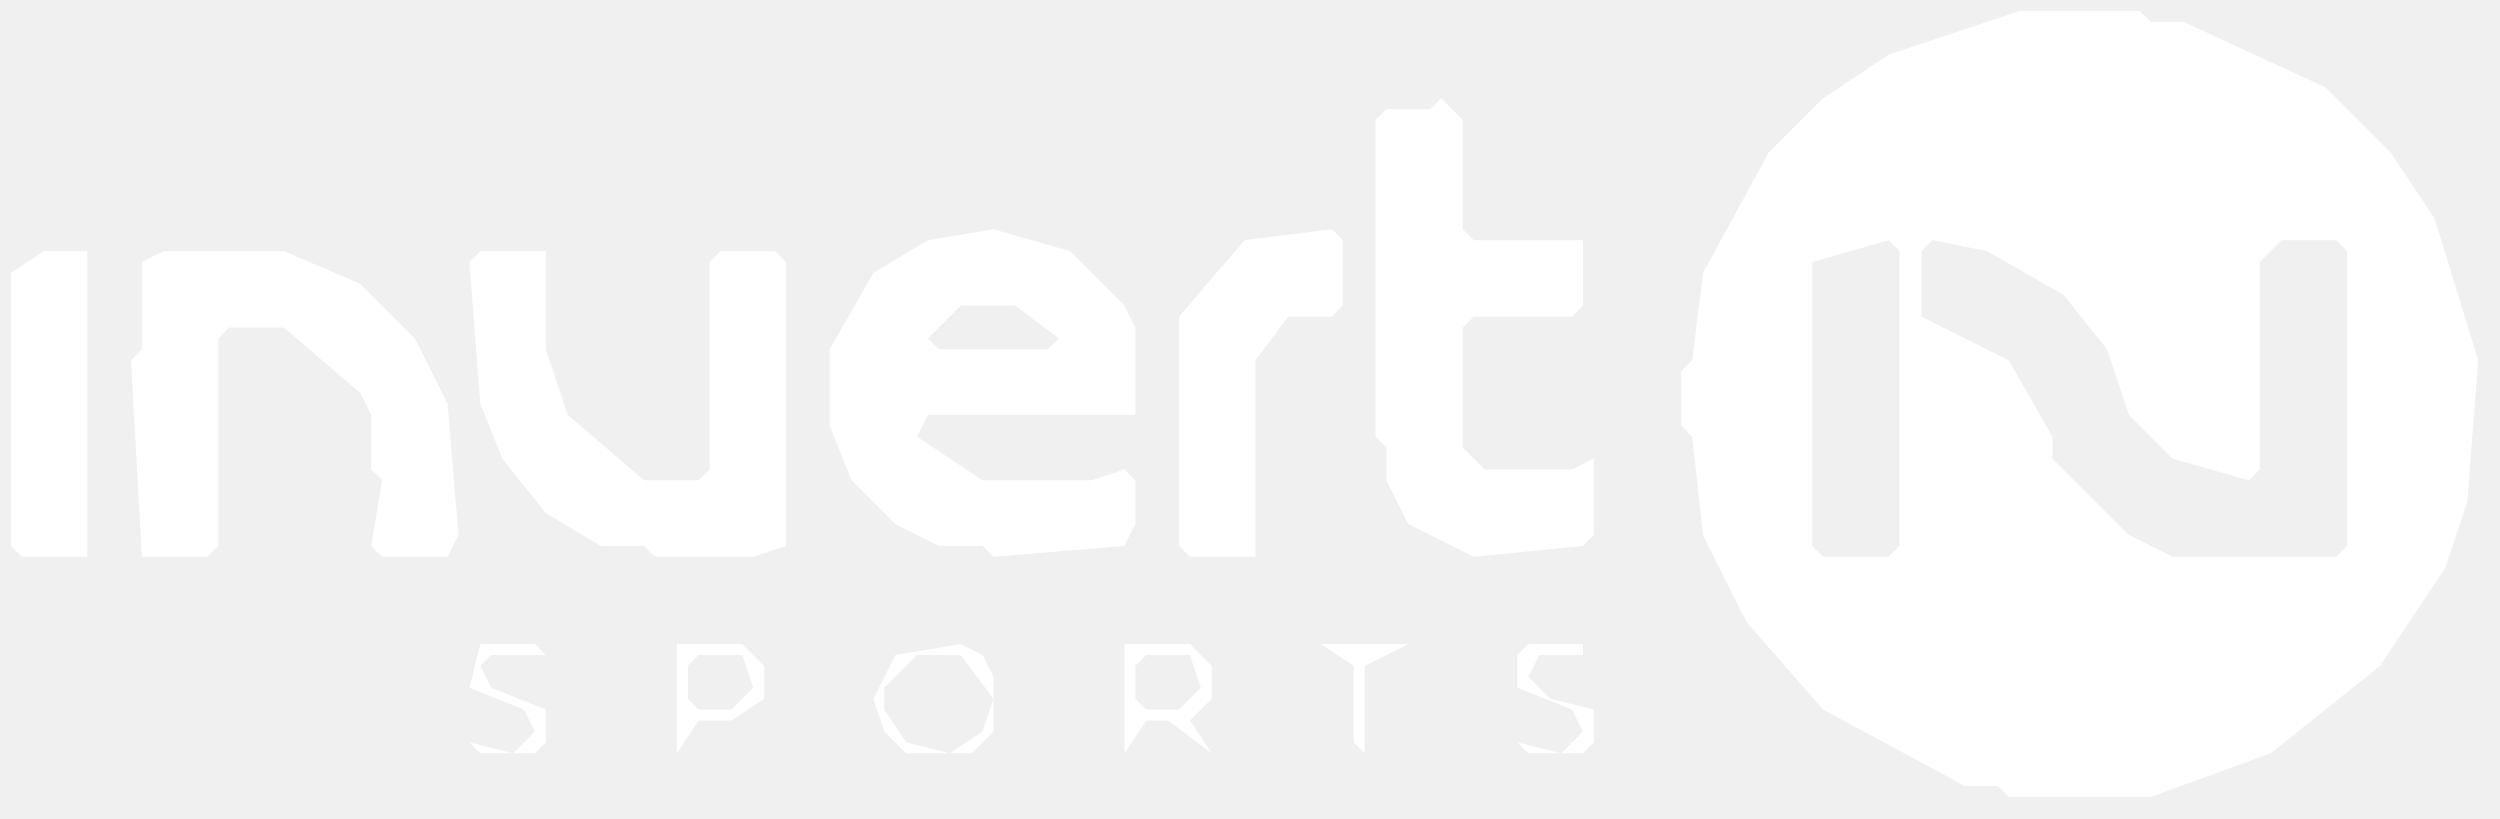
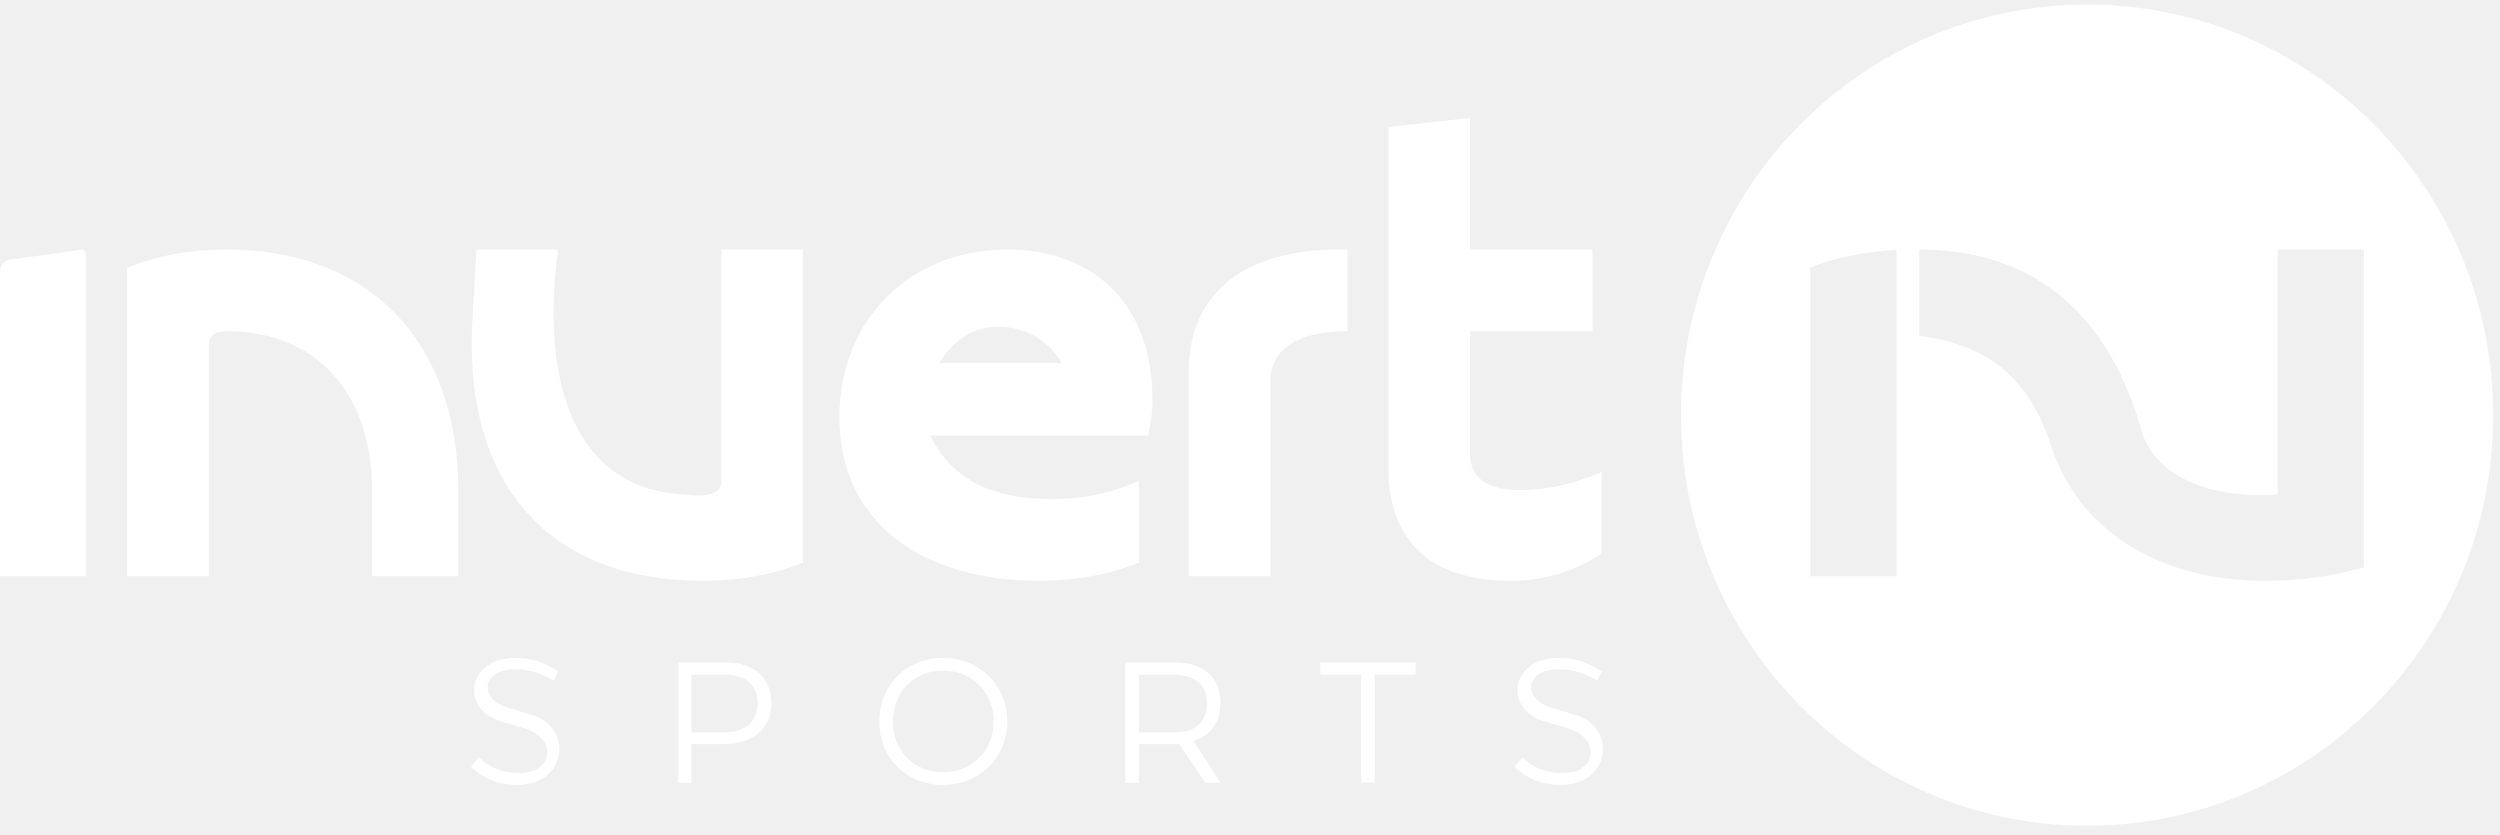
- <svg xmlns="http://www.w3.org/2000/svg" width="229" height="75" viewBox="0 0 229 75">
-   <path fill="#ffffff" fill-rule="evenodd" d="M104,61 105,60 109,60 110,63 108,65 105,65 104,64Z M84,60 88,60 91,64 90,67 87,69 83,68 81,65 81,63Z M63,61 64,60 68,60 69,63 67,65 64,65 63,64Z M140,59 139,60 139,63 144,65 145,67 143,69 139,68 140,69 145,69 146,68 146,65 142,64 140,62 141,60 145,60 145,59Z M129,59 121,59 124,61 124,68 125,69 125,61Z M103,59 103,69 105,66 107,66 111,69 109,66 111,64 111,61 109,59Z M82,60 80,64 81,67 83,69 89,69 91,67 91,62 90,60 88,59Z M68,59 62,59 62,69 64,66 67,66 70,64 70,61Z M44,59 43,63 48,65 49,67 47,69 43,68 44,69 49,69 50,68 50,65 45,63 44,61 45,60 50,60 49,59Z M85,31 88,28 93,28 97,31 96,32 86,32Z M176,23 177,22 182,23 189,27 193,32 195,38 199,42 206,44 207,43 207,24 209,22 214,22 215,23 215,50 214,51 199,51 195,49 188,42 188,40 184,33 176,29Z M173,22 174,23 174,50 173,51 167,51 166,50 166,24Z M43,24 44,37 46,42 50,47 55,50 59,50 60,51 69,51 72,50 72,24 71,23 66,23 65,24 65,43 64,44 59,44 52,38 50,32 50,23 44,23Z M13,24 13,32 12,33 13,51 19,51 20,50 20,31 21,30 26,30 33,36 34,38 34,43 35,44 34,50 35,51 41,51 42,49 41,37 38,31 33,26 26,23 15,23Z M4,23 1,25 1,50 2,51 8,51 8,23Z M122,21 114,22 108,29 108,50 109,51 115,51 115,33 118,29 122,29 123,28 123,22Z M80,25 76,32 76,39 78,44 82,48 86,50 90,50 91,51 103,50 104,48 104,44 103,43 100,44 90,44 84,40 85,38 104,38 104,30 103,28 98,23 91,21 85,22Z M127,10 126,11 126,40 127,41 127,44 129,48 135,51 145,50 146,49 146,42 144,43 136,43 134,41 134,30 135,29 144,29 145,28 145,22 135,22 134,21 134,11 132,9 131,10Z M185,1 173,5 167,9 162,14 156,25 155,33 154,34 154,39 155,40 156,49 160,57 167,65 180,72 183,72 184,73 197,73 208,69 218,61 224,52 226,46 227,33 223,20 219,14 213,8 200,2 197,2 196,1Z" />
+ <svg xmlns="http://www.w3.org/2000/svg" width="551" height="184" viewBox="0 0 551 184" color="#ffffff">
+   <g fill="currentColor" fill-rule="evenodd">
+     <path d="M0 60 Q0 57 4 57 L18 55 Q19 55 19 57 V127 H0 Z" />
+     <path d="M28 59 Q38 55 50 55 C82 55 101 76 101 108 V127 H82 V108 C82 87 70 73 50 73 Q46 73 46 76 V127 H28 Z" />
+     <path d="M105 55 H123 C119 85 127 108 151 109 Q159 110 159 106 V55 H177 V124 Q167 128 155 128 C121 128 103 107 104 73 Z" />
+     <path d="M253 96 H205 C210 106 219 110 232 110 Q242 110 251 106 V124 Q241 128 229 128 C203 128 185 115 185 92 C185 70 201 55 222 55 C241 55 254 67 254 88 Q254 92 253 96 Z M207 80 H234 C231 75 226 72 220 72 Q212 72 207 80 Z" />
+     <path d="M262 127 V82 C262 64 275 55 295 55 H297 V73 C286 73 280 77 280 84 V127 Z" />
+     <path d="M306 28 L324 26 V55 H351 V73 H324 V100 Q324 108 335 108 Q344 108 353 104 V122 Q344 128 333 128 C315 128 306 119 306 103 Z" />
+     <path d="M122 150 Q118 147.5 113.5 147.5 C106 147.5 105.5 154.2 112 156 L117 157.5 C126.5 160.2 125 173 114 173 Q108 173 103.8 169 L105.5 166.9 Q109.1 170.4 114.3 170.4 C122.2 170.4 122.8 162.6 115.5 160.5 L110.5 159 C101.3 156.4 102.8 145 113.6 145 Q118.7 145 123 148 Z" />
+     <path d="M149.5 146 H160 C166.4 146 170 149.6 170 155 C170 160.8 165.6 164 159.7 164 H152.4 V172.5 H149.5 Z M152.4 148.7 V161.4 H159.7 C164.3 161.4 167 159 167 155 C167 151.1 164.4 148.7 159.7 148.7 Z" />
+     <path d="M207.8 145 C215.8 145 222 151 222 159 C222 167 215.8 173 207.8 173 C199.8 173 193.8 167 193.8 159 C193.8 151 199.8 145 207.8 145 Z M207.8 147.8 C201.4 147.8 196.8 152.6 196.8 159 C196.8 165.5 201.4 170.2 207.8 170.2 C214.2 170.2 219 165.5 219 159 C219 152.6 214.2 147.8 207.8 147.8 Z" />
+     <path d="M248 146 H259 C265.5 146 269 149.5 269 155 C269 159.4 266.6 162.2 263 163.3 L269 172.5 H265.6 L259.9 164 H251 V172.5 H248 Z M251 148.7 V161.4 H258.7 C263.7 161.4 266 159 266 155 C266 151 263.5 148.7 258.7 148.7 Z" />
+     <path d="M291 146 H312 V148.7 H303 V172.5 H300 V148.7 H291 Z" />
+     <path d="M352 150 Q348 147.5 343.5 147.5 C336 147.5 335.5 154.2 342 156 L347 157.5 C356.5 160.2 355 173 344 173 Q338 173 333.8 169 L335.5 166.9 Q339.1 170.4 344.3 170.4 C352.2 170.4 352.8 162.6 345.5 160.5 L340.5 159 C331.3 156.4 332.8 145 343.6 145 Q348.7 145 353 148 Z" />
+     <path d="M460 1 A89.5 90.5 0 1 1 460 182 A89.5 90.5 0 1 1 460 1 Z M399 59 Q406 56 418 55 V127 H399 Z M423 55 C449 55 465 70 472 95 C475 105 487 110 502 109 V55 H521 V125 Q511 128 499 128 C476 128 458 117 452 98 C447 83 438 76 423 74 Z" />
+   </g>
</svg>
